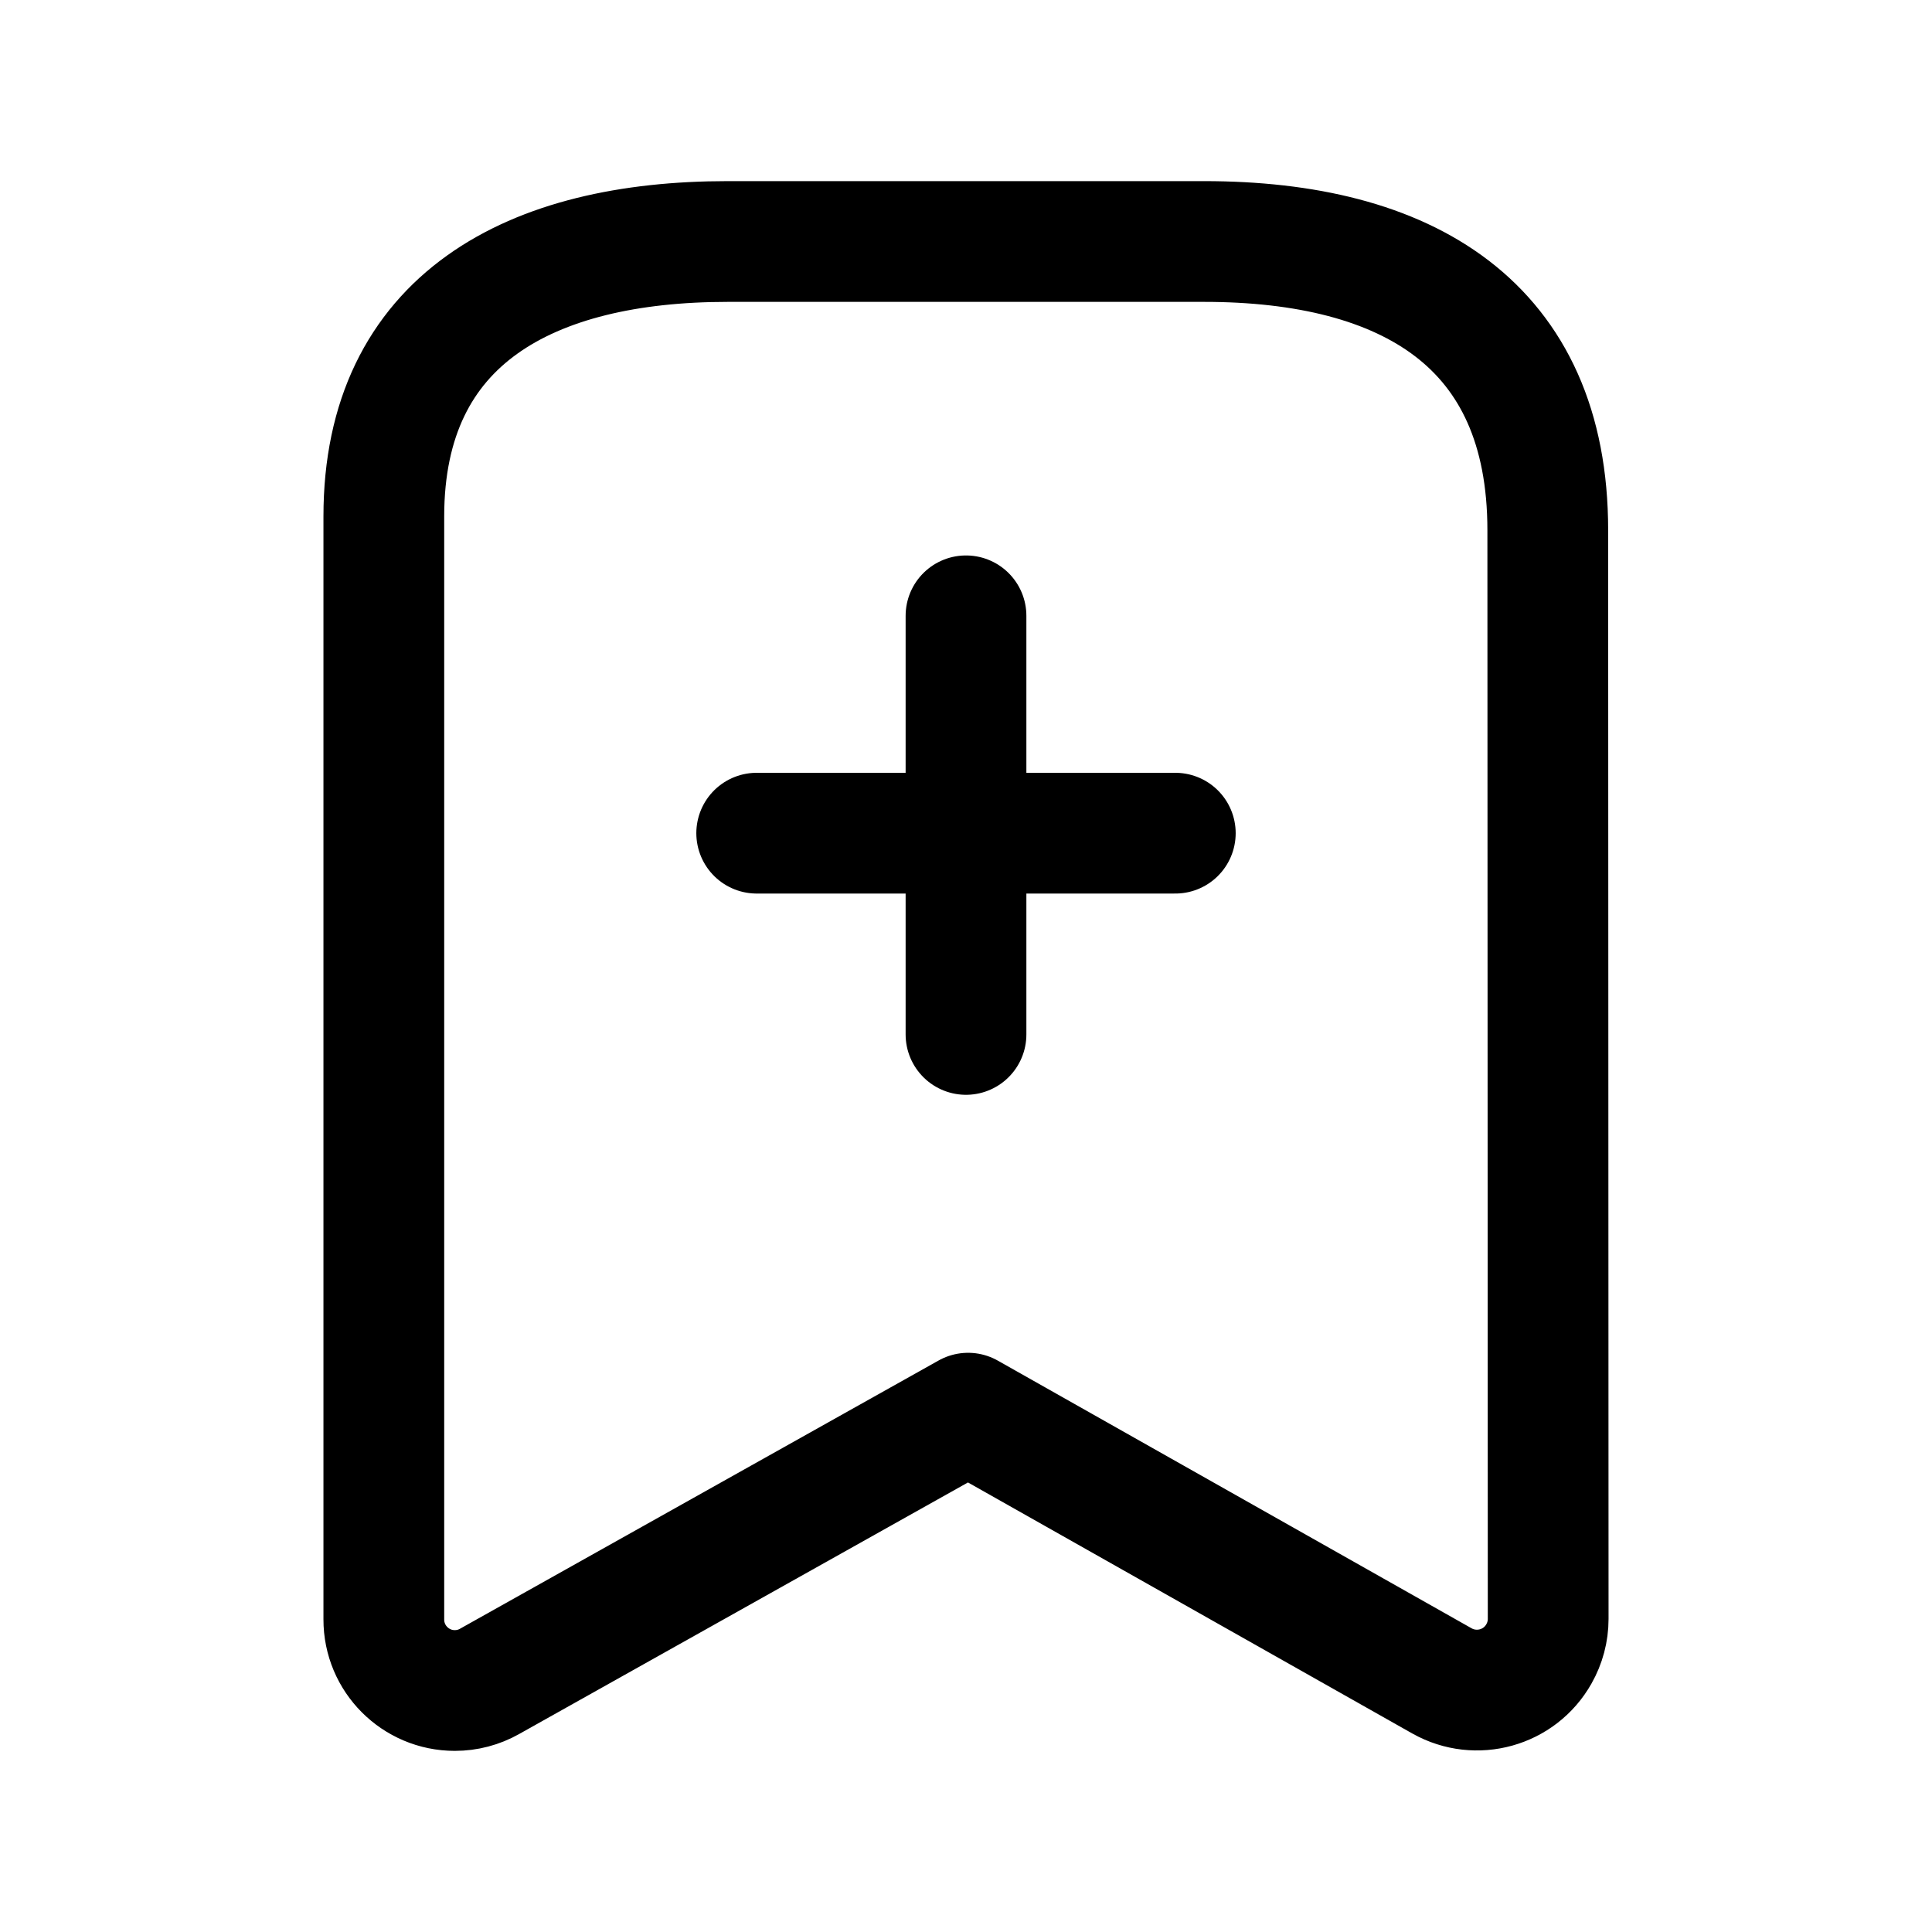
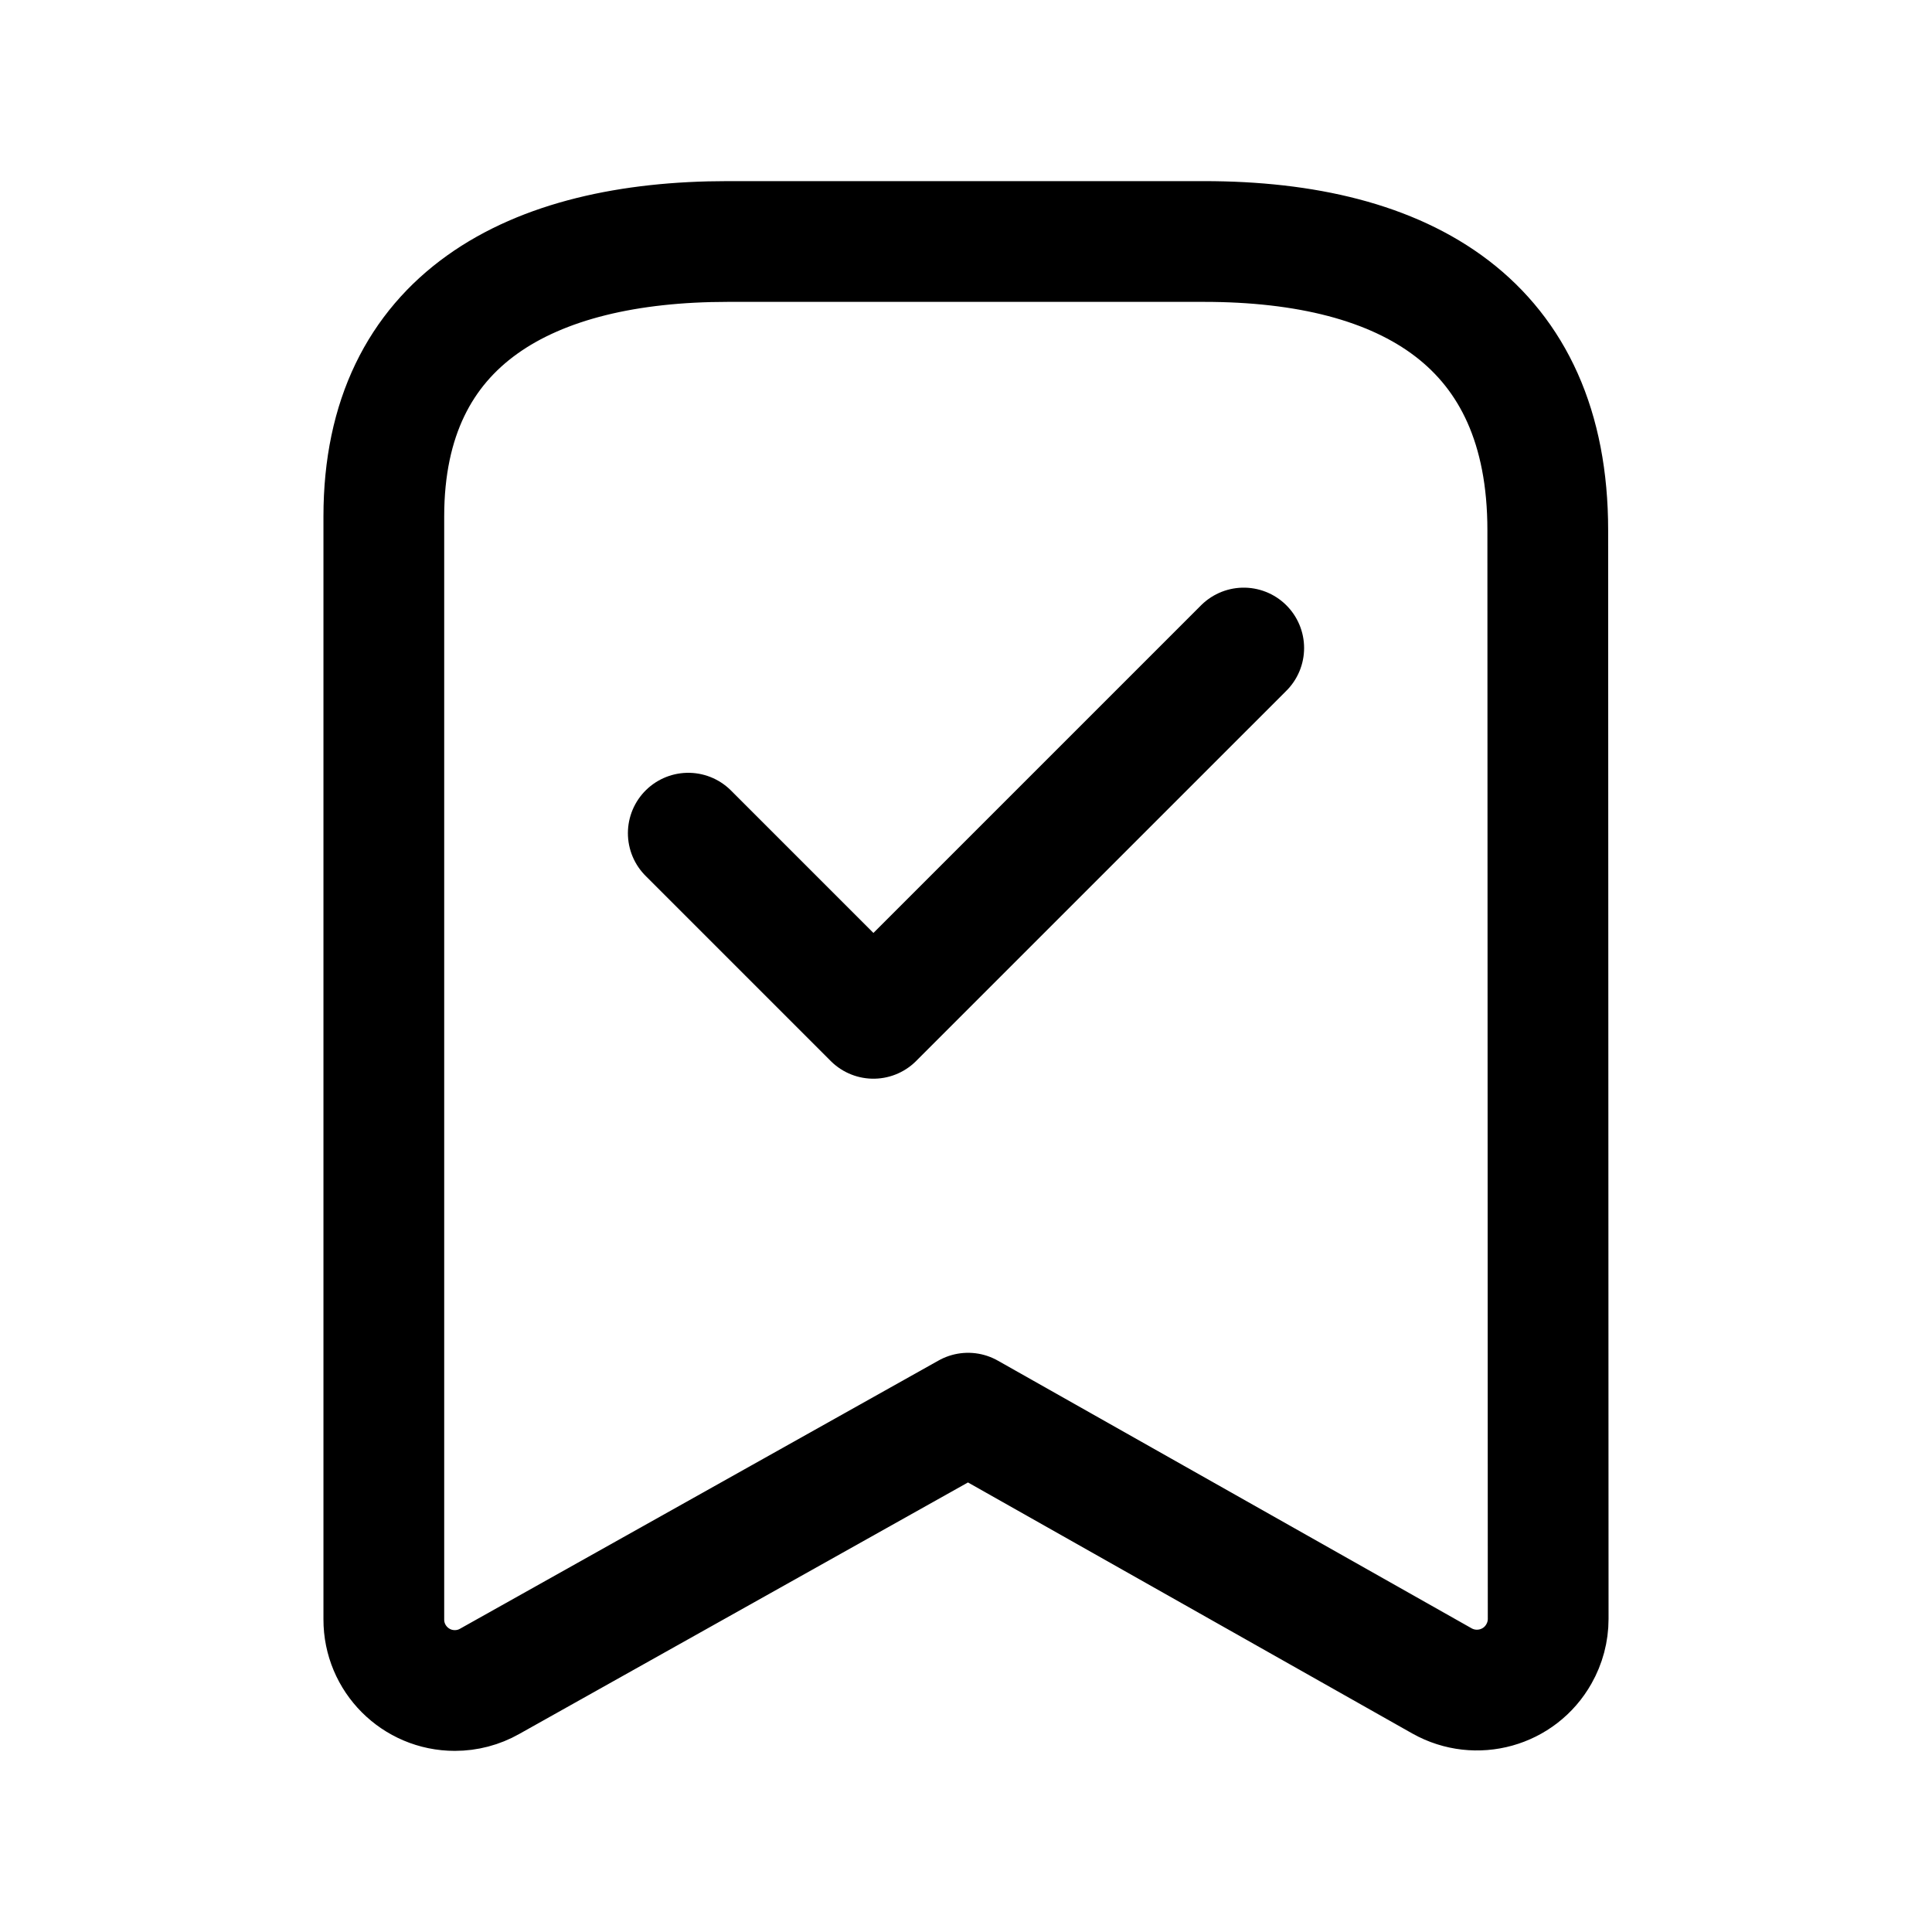
<svg xmlns="http://www.w3.org/2000/svg" version="1.1" x="0px" y="0px" viewBox="0 0 24 24" style="enable-background:new 0 0 24 24;" xml:space="preserve">
  <style type="text/css">
	.st0{fill:none;stroke:#000000;stroke-width:1.5;stroke-linecap:round;stroke-linejoin:round;}</style>
  <path class="st0" d="M14.957,3c2.52,0,4.27,1.024,4.27,3.586l0.005,13.525c0,0.153-0.04,0.302-0.115,0.434  c-0.239,0.425-0.778,0.575-1.204,0.336l-5.887-3.326l-5.943,3.331C5.951,20.961,5.802,21,5.65,21  c-0.488,0-0.883-0.396-0.882-0.883V6.415C4.768,3.956,6.598,3,9.04,3H14.957z" />
-   <g>
-     <line class="st0" x1="12" y1="12.85" x2="12" y2="7.65" />
-     <line class="st0" x1="9.4" y1="10.35" x2="14.6" y2="10.35" />
-   </g>
+   <path class="st0" d="M8.55,10.35l2.3,2.3l4.6-4.6" />
</svg>
